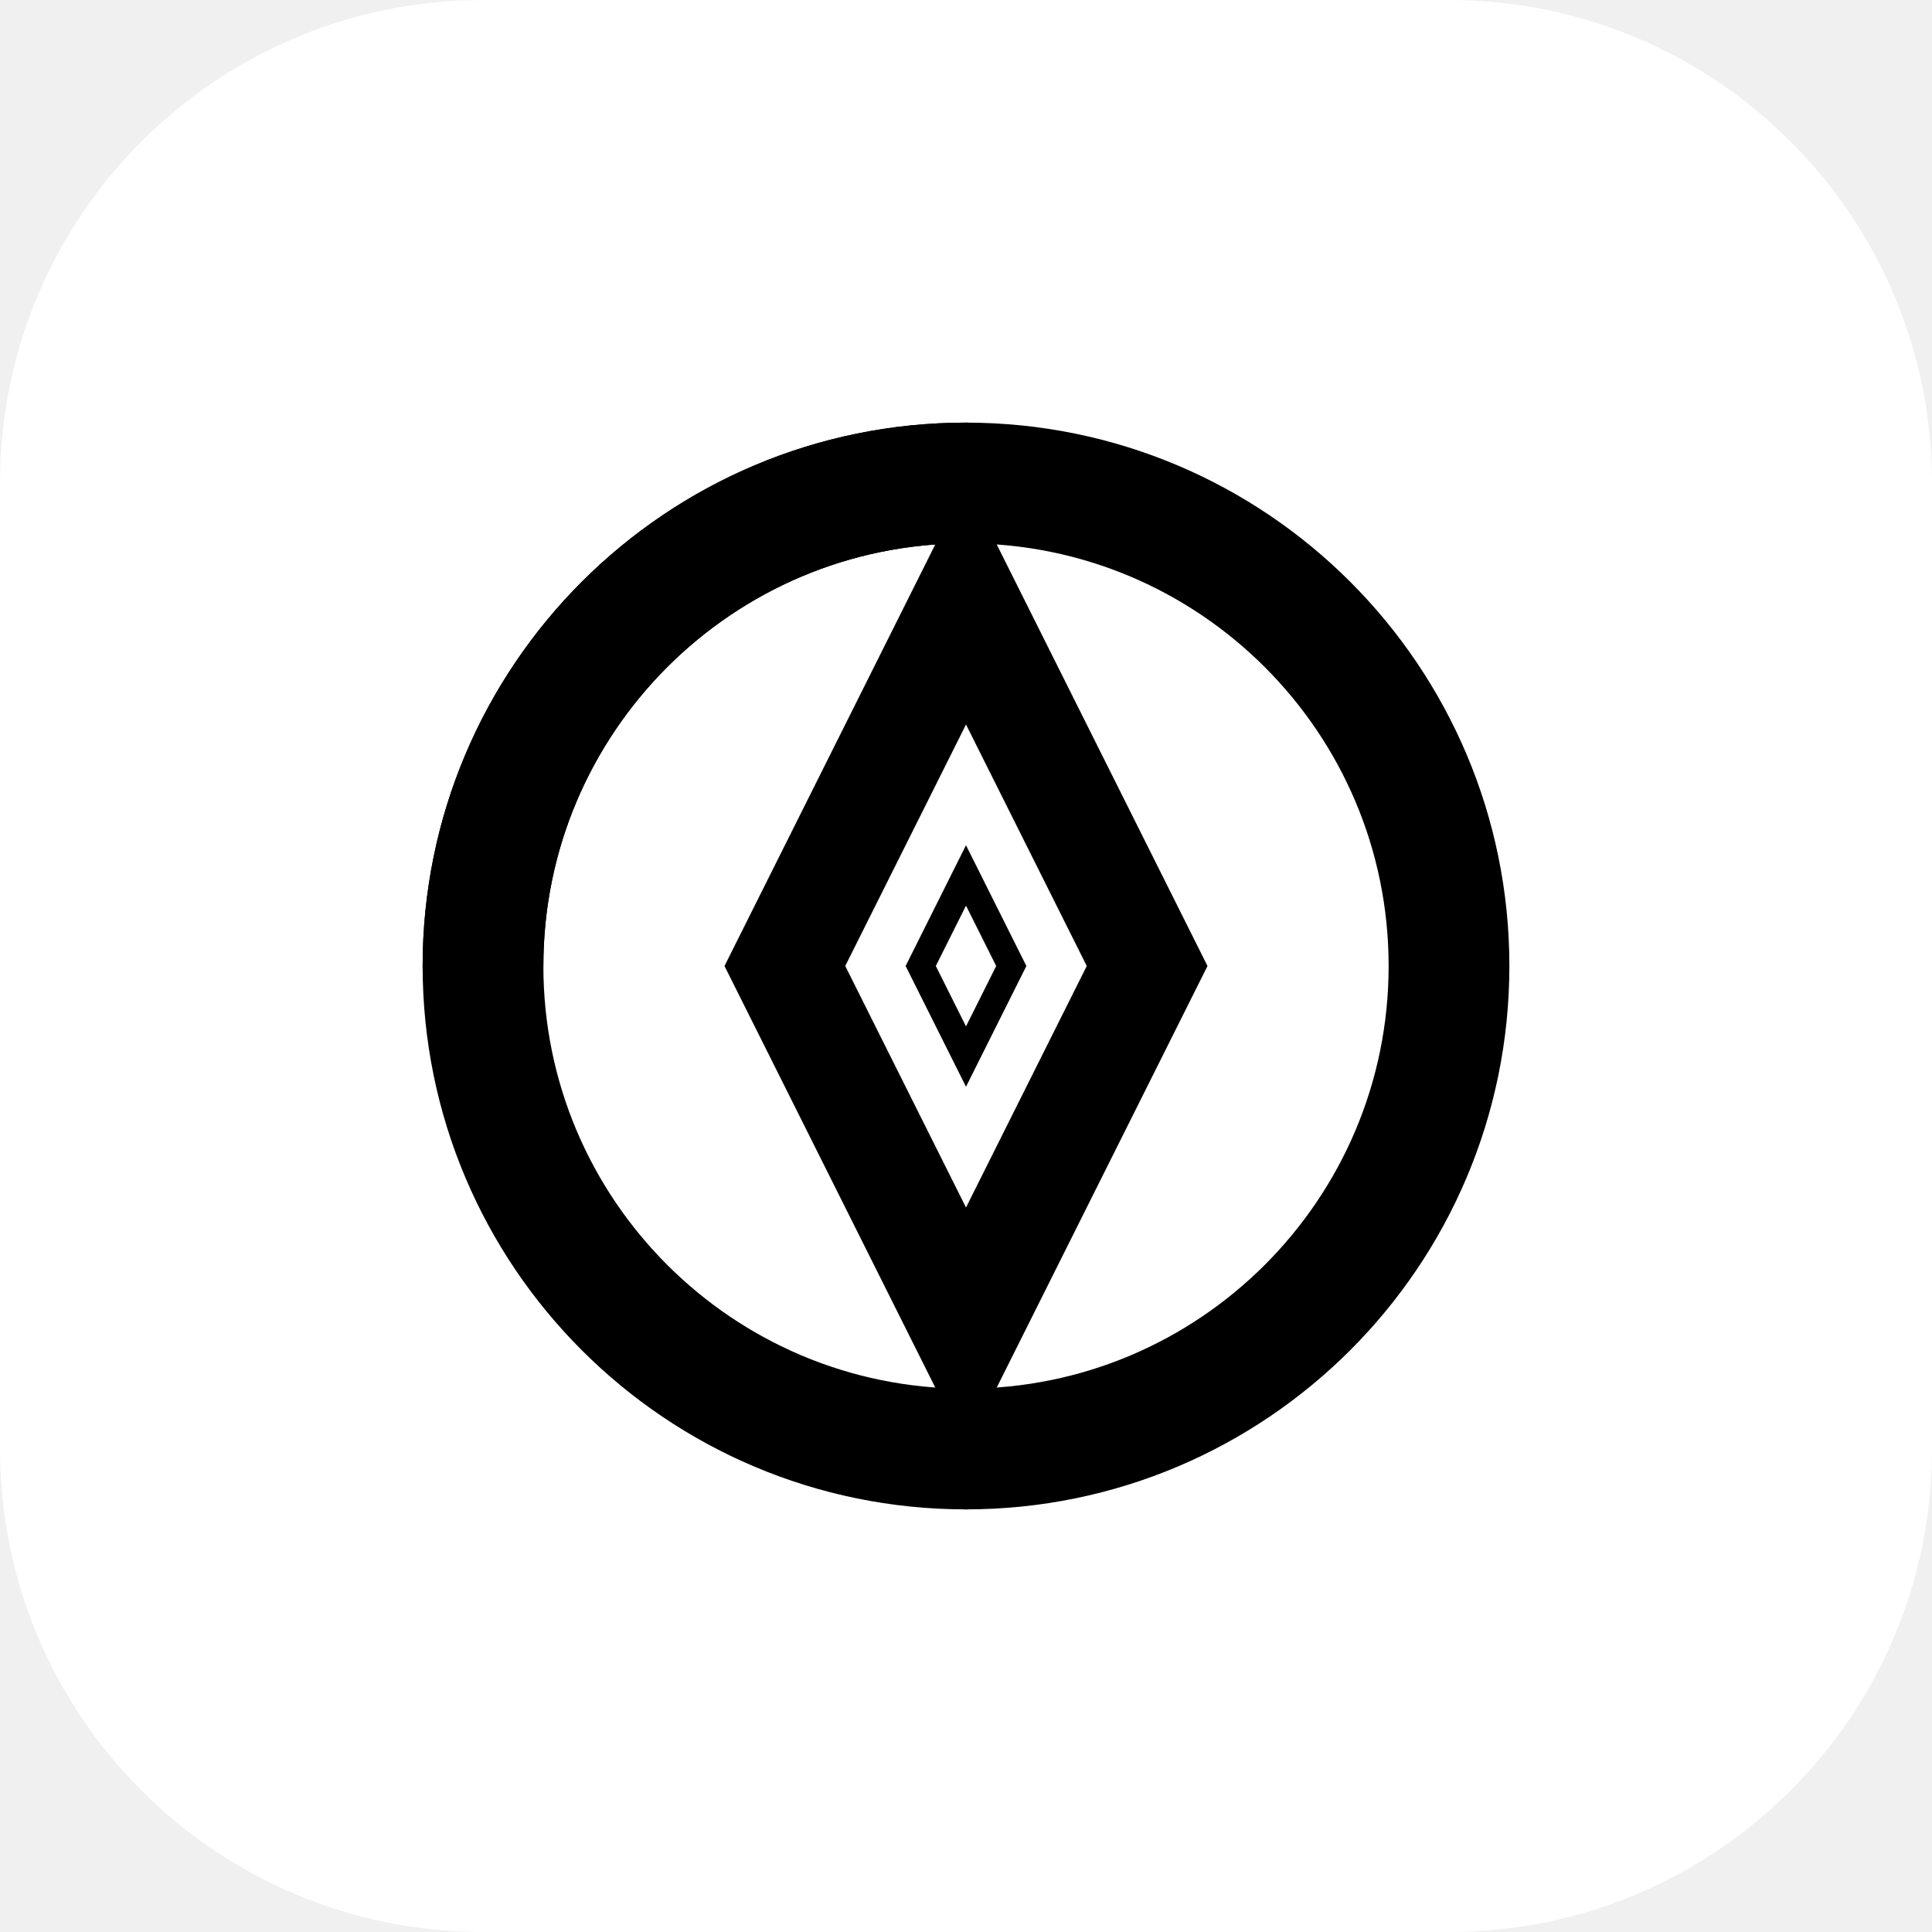
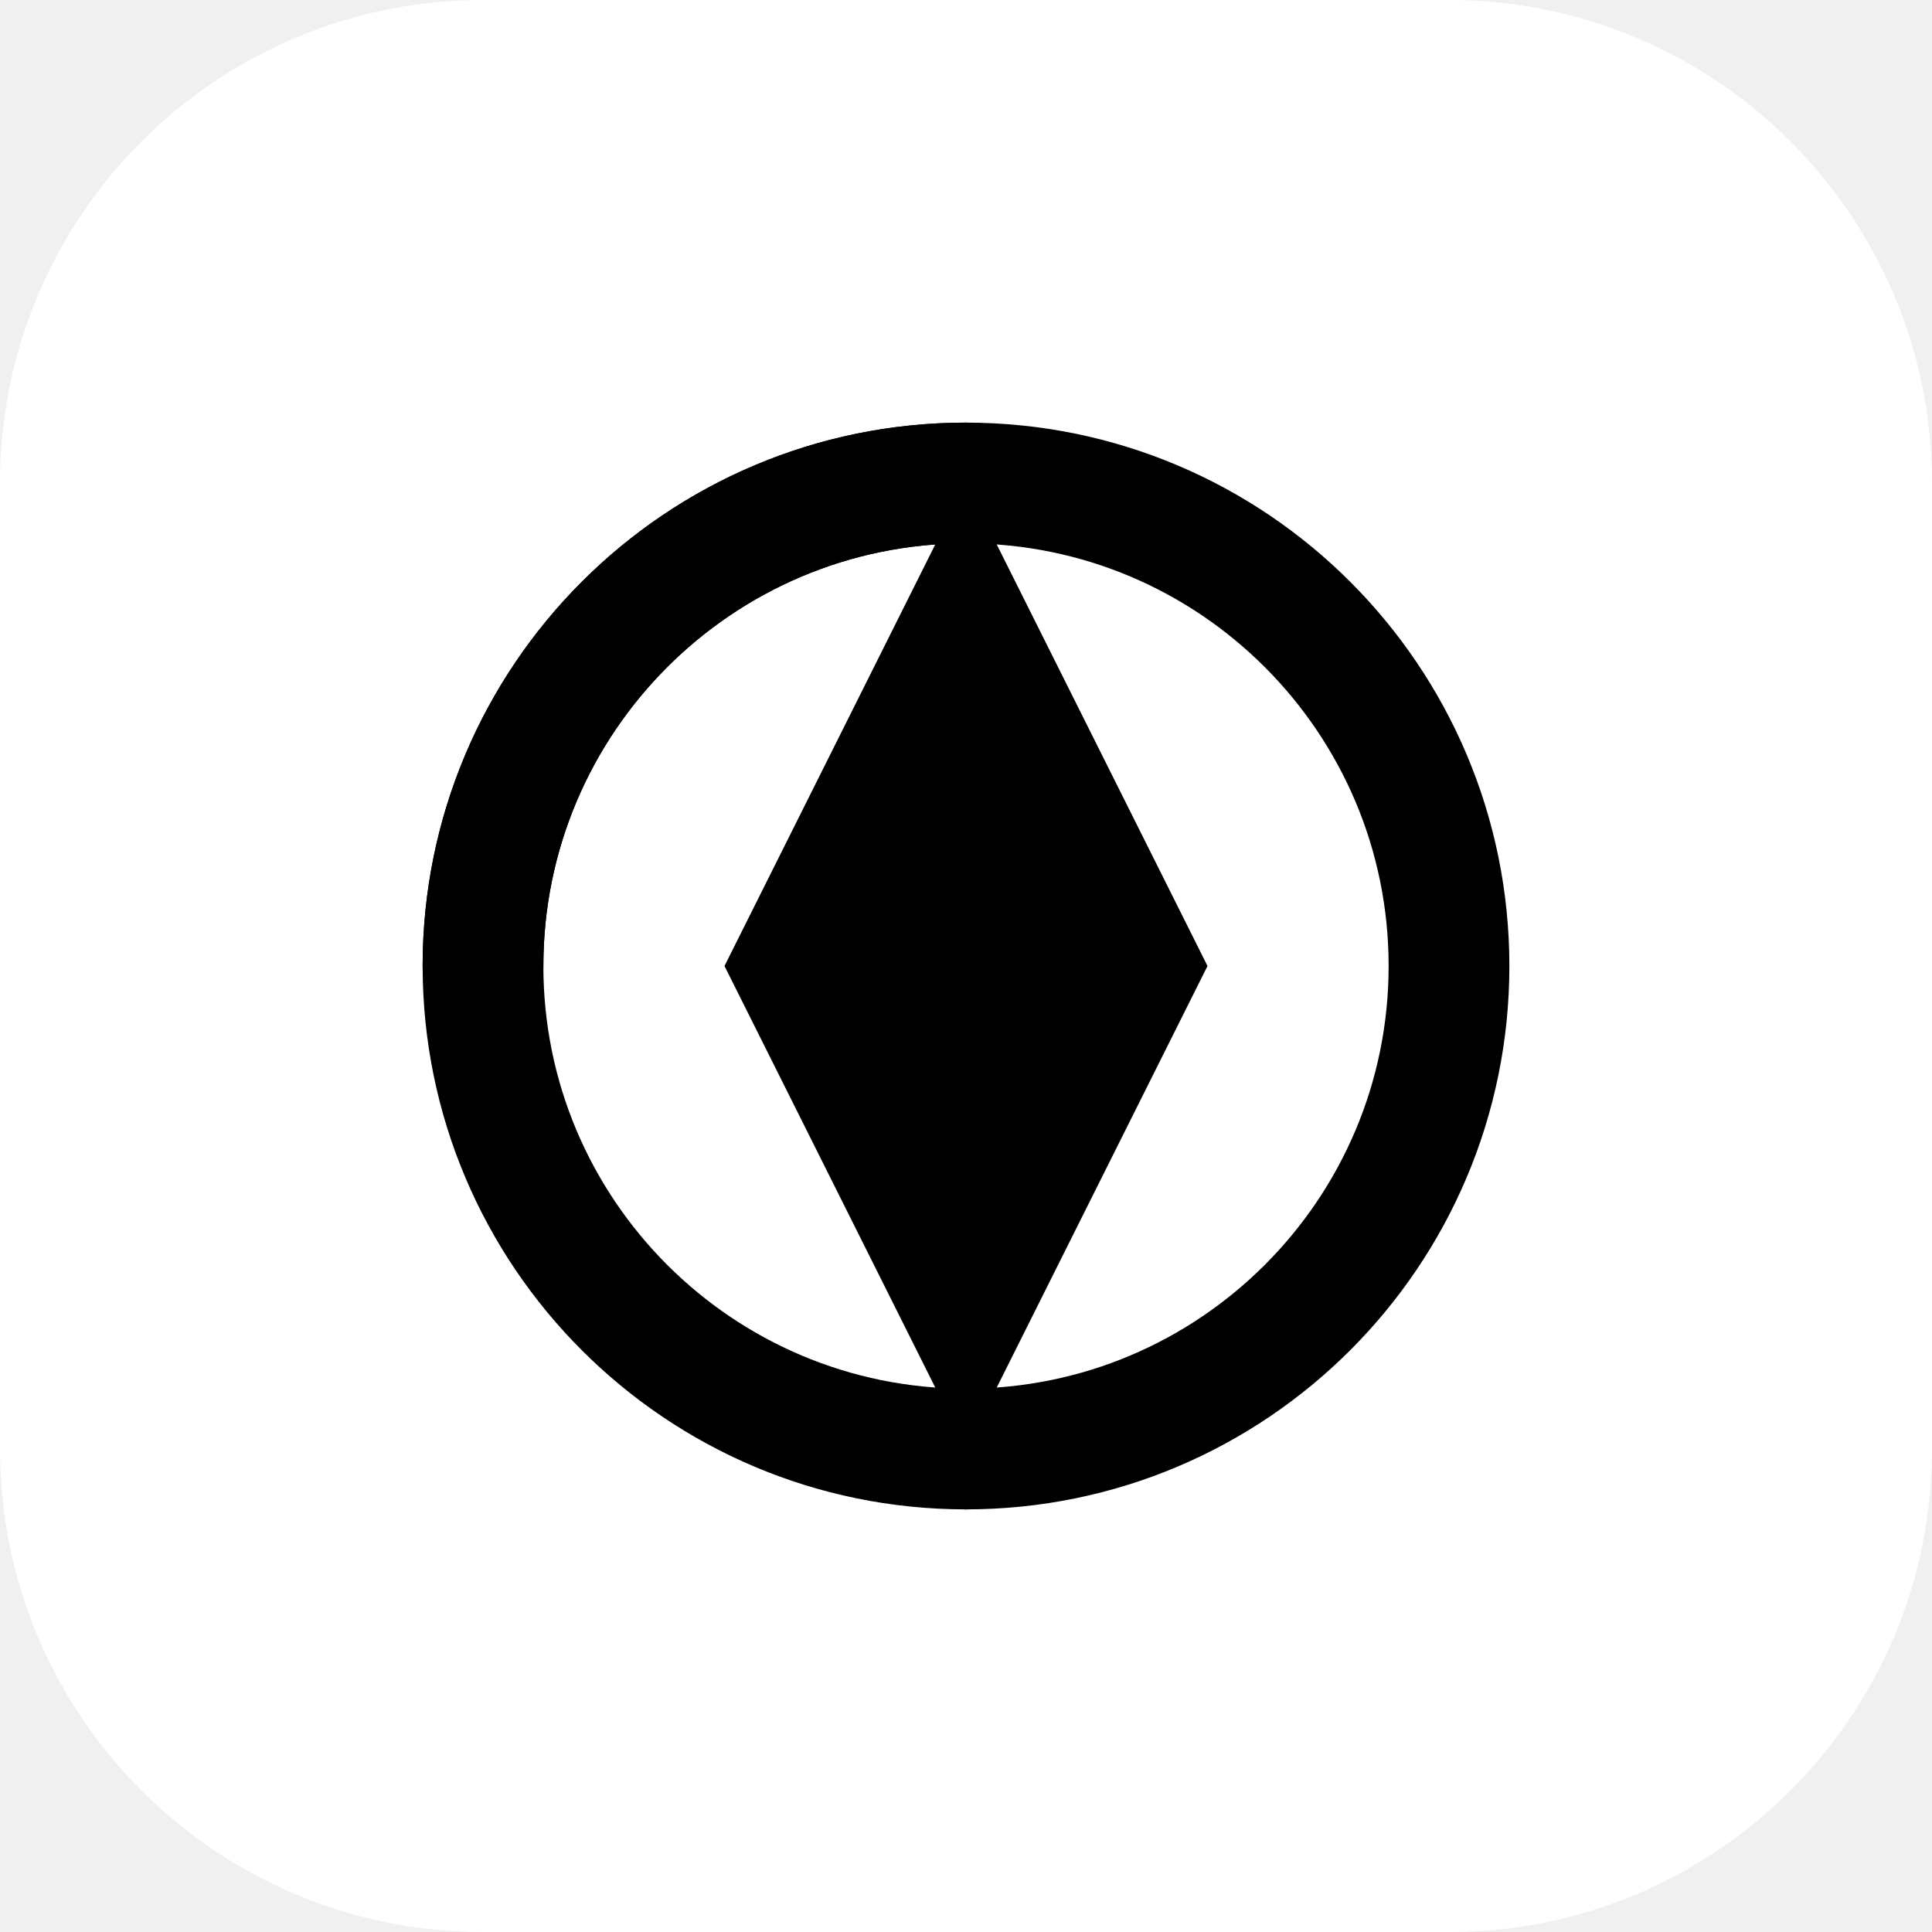
<svg xmlns="http://www.w3.org/2000/svg" width="32" height="32" viewBox="0 0 32 32" fill="none">
  <rect width="32" height="32" rx="8" fill="white" />
  <path d="M8 16C8 11.582 11.582 8 16 8C20.418 8 24 11.582 24 16C24 20.418 20.418 24 16 24" stroke="black" stroke-width="2" stroke-linecap="round" />
  <path d="M16 24C11.582 24 8 20.418 8 16C8 11.582 11.582 8 16 8" stroke="black" stroke-width="2" stroke-linecap="round" />
  <path d="M16 8L20 16L16 24L12 16L16 8Z" fill="black" />
-   <path d="M16 12L18 16L16 20L14 16L16 12Z" fill="white" />
-   <path d="M16 14L17 16L16 18L15 16L16 14Z" fill="black" />
-   <path d="M16 15L16.5 16L16 17L15.5 16L16 15Z" fill="white" />
</svg>
